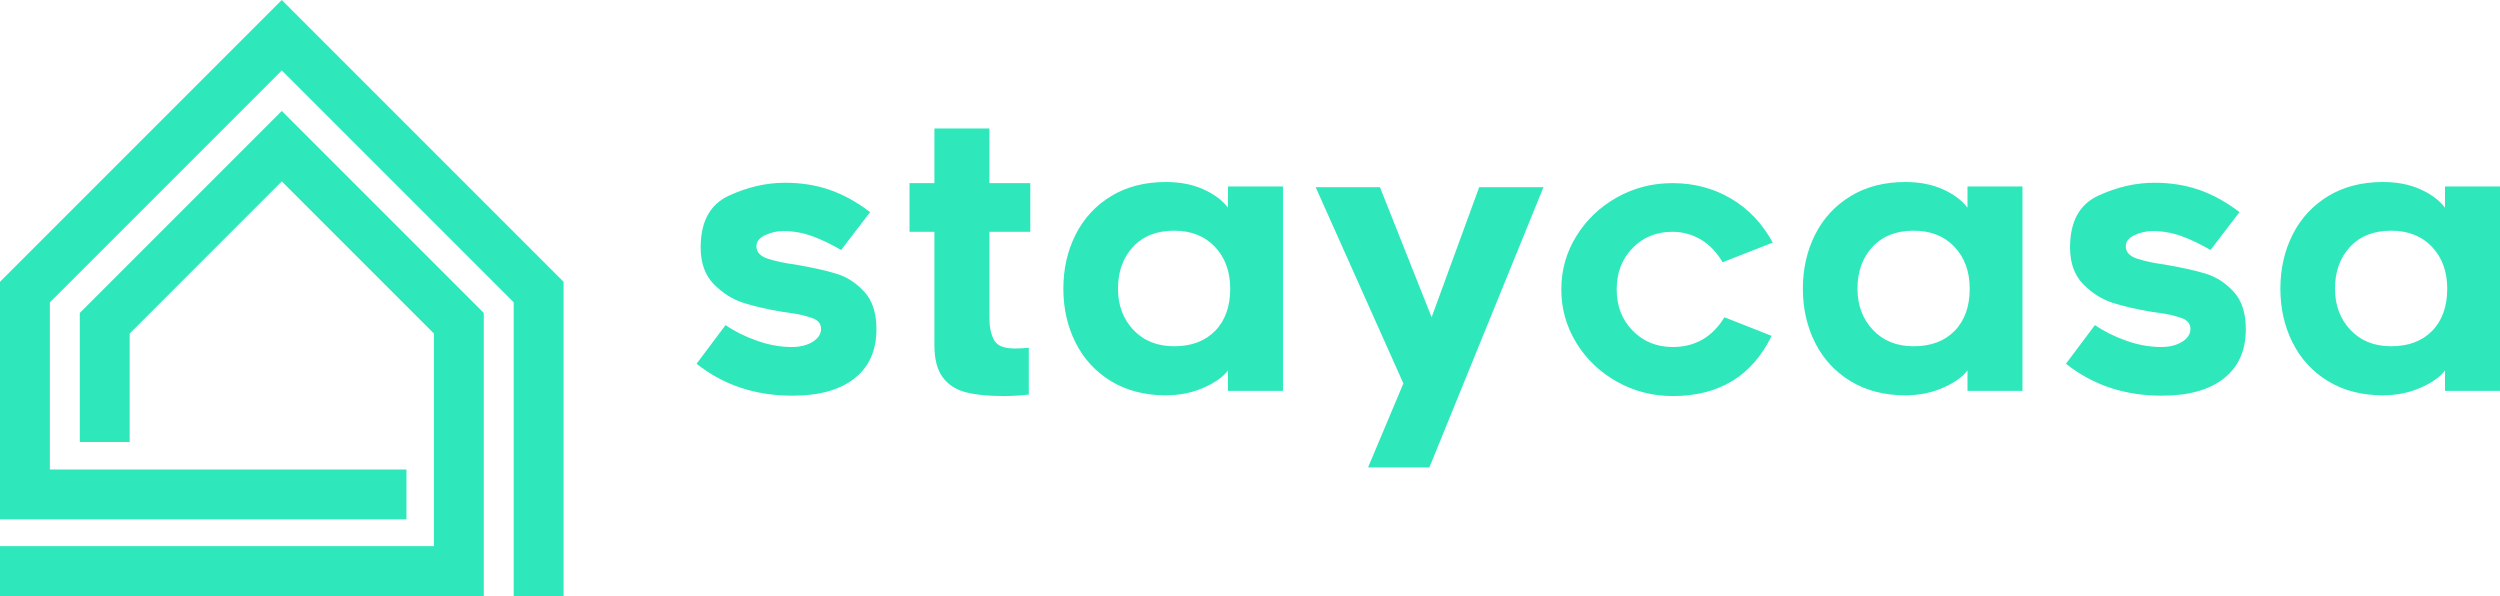
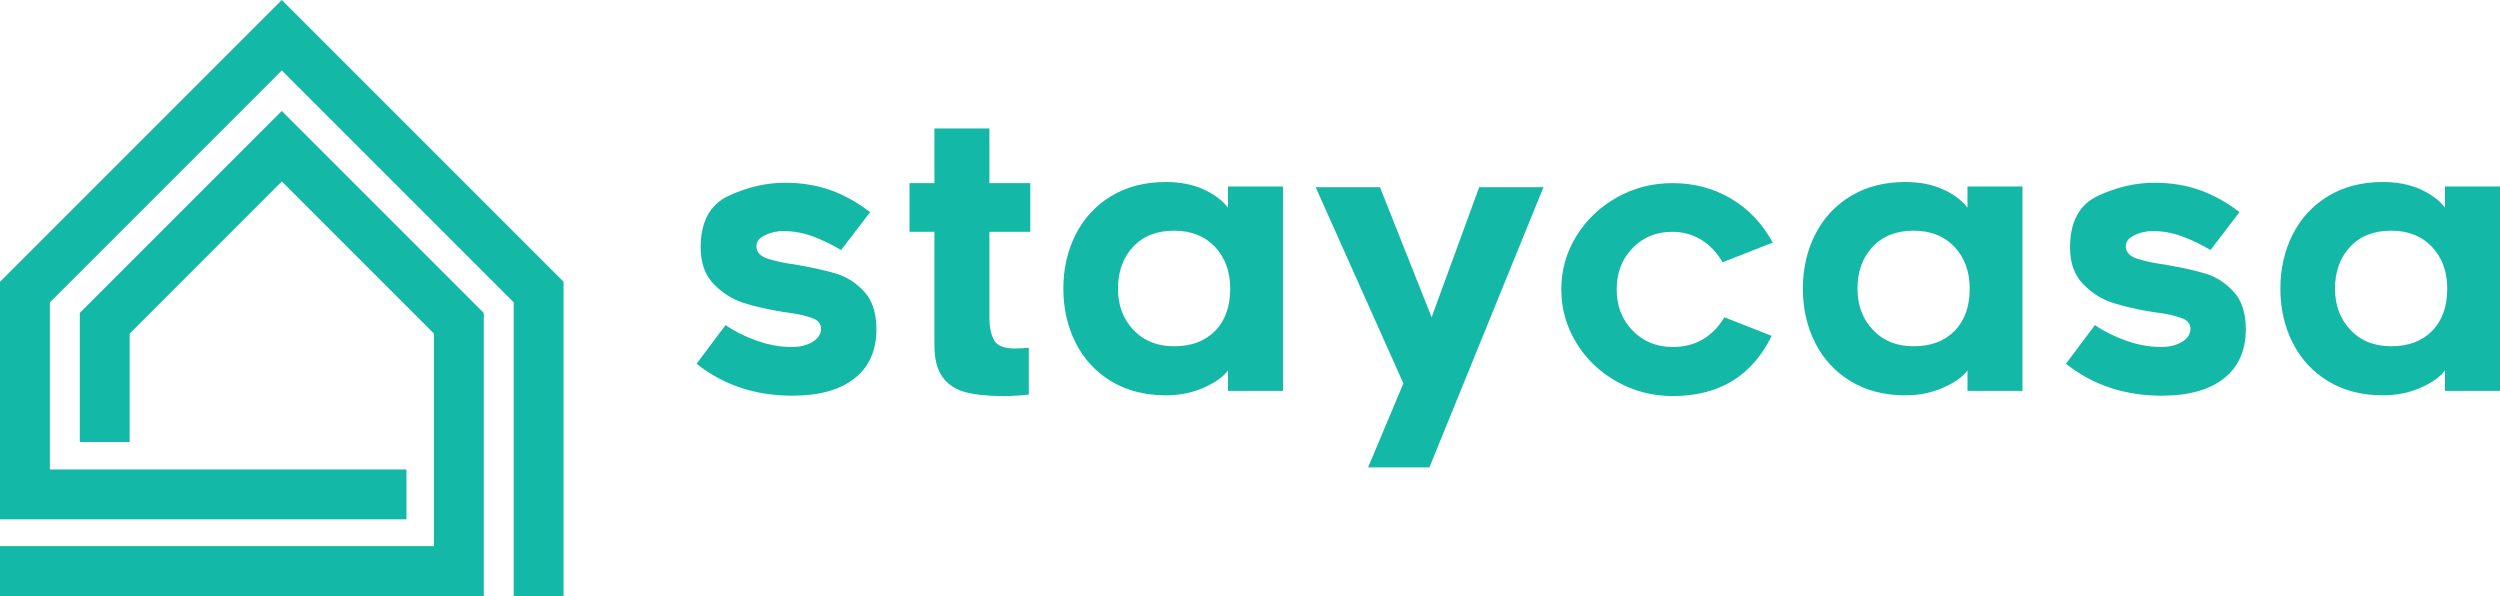
<svg xmlns="http://www.w3.org/2000/svg" version="1.1" width="429" height="102.272" viewBox="0 0 369.667 88.127">
  <g id="staycasa">
-     <g id="SvgjsG3127" featurekey="v37d4h-0" transform="matrix(0.921829,0,0,0.921829,-4.424779,-2.028024)" fill="#2ee8bb">
+     <g id="SvgjsG3127" featurekey="v37d4h-0" transform="matrix(0.921829,0,0,0.921829,-4.424779,-2.028024)" fill="#14b8a6">
      <g>
        <polygon points="95.2,97.8 87.2,97.8 87.2,50.7 50,13.5 12.8,50.7 12.8,77.5 70,77.5 70,85.5 4.8,85.5 4.8,47.4 50,2.2      95.2,47.4    " />
      </g>
      <g>
        <polygon points="82.4,97.8 4.8,97.8 4.8,89.8 74.4,89.8 74.4,55.7 50,31.3 25.6,55.7 25.6,73.1 17.6,73.1 17.6,52.4 50,20      82.4,52.4    " />
      </g>
    </g>
-     <g id="SvgjsG3128" featurekey="UxBHKT-0" transform="matrix(2.747441,0,0,2.747441,100.9119,2.845044)" fill="#2ee8bb">
+     <g id="SvgjsG3128" featurekey="UxBHKT-0" transform="matrix(2.747441,0,0,2.747441,100.9119,2.845044)" fill="#14b8a6">
      <path d="M0.76 18.54 l1.56 -2.08 q0.72 0.5 1.68 0.84 t1.88 0.34 q0.68 0 1.13 -0.28 t0.45 -0.7 t-0.51 -0.59 t-0.99 -0.24 t-0.62 -0.09 q-1.2 -0.2 -2.07 -0.48 t-1.58 -1 t-0.71 -1.98 q0 -2.08 1.51 -2.78 t3.03 -0.7 q1.3 0 2.4 0.38 t2.18 1.2 l-1.56 2.04 q-0.78 -0.46 -1.54 -0.74 t-1.58 -0.28 q-0.5 0 -0.97 0.22 t-0.47 0.6 q0 0.48 0.65 0.68 t1.43 0.3 q1.4 0.24 2.24 0.5 t1.49 0.97 t0.65 2.01 q0 1.72 -1.18 2.65 t-3.34 0.93 q-3 0 -5.16 -1.72 z M16.52 16.08 q0 0.7 0.24 1.17 t1.12 0.47 q0.4 0 0.76 -0.04 l0 2.52 q-0.72 0.08 -1.34 0.08 q-1.28 0 -2.07 -0.21 t-1.23 -0.81 t-0.44 -1.72 l0 -6.1 l-1.34 0 l0 -2.62 l1.34 0 l0 -2.94 l2.96 0 l0 2.94 l2.2 0 l0 2.62 l-2.2 0 l0 4.64 z M29.36 18.9 q-0.38 0.52 -1.31 0.93 t-2.03 0.41 q-1.7 0 -2.95 -0.76 t-1.91 -2.07 t-0.66 -2.91 t0.66 -2.91 t1.91 -2.07 t2.95 -0.76 q1.14 0 2.01 0.39 t1.33 0.99 l0 -1.14 l2.96 0 l0 11 l-2.96 0 l0 -1.1 z M28.66 12.25 q-0.82 -0.87 -2.2 -0.87 q-1.4 0 -2.21 0.87 t-0.81 2.25 q0 1.34 0.83 2.22 t2.19 0.88 q1.4 0 2.21 -0.83 t0.81 -2.27 q0 -1.38 -0.82 -2.25 z M36.9 24.12 l1.9 -4.52 l-4.72 -10.56 l3.46 0 l2.78 7 l2.56 -7 l3.46 0 l-6.14 15.08 l-3.3 0 z M50.3 19.51 q-1.38 -0.77 -2.19 -2.09 t-0.81 -2.88 t0.81 -2.87 t2.18 -2.08 t2.99 -0.77 q1.74 0 3.15 0.83 t2.25 2.37 l-2.7 1.06 q-0.48 -0.82 -1.18 -1.23 t-1.52 -0.41 q-1.3 0 -2.15 0.88 t-0.85 2.22 t0.86 2.22 t2.16 0.88 q1.8 0 2.78 -1.6 l2.54 1 q-1.58 3.24 -5.32 3.24 q-1.62 0 -3 -0.77 z M69.16 18.9 q-0.38 0.52 -1.31 0.93 t-2.03 0.41 q-1.7 0 -2.95 -0.76 t-1.91 -2.07 t-0.66 -2.91 t0.66 -2.91 t1.91 -2.07 t2.95 -0.76 q1.14 0 2.01 0.39 t1.33 0.99 l0 -1.14 l2.96 0 l0 11 l-2.96 0 l0 -1.1 z M68.46 12.25 q-0.82 -0.87 -2.2 -0.87 q-1.4 0 -2.21 0.87 t-0.81 2.25 q0 1.34 0.83 2.22 t2.19 0.88 q1.4 0 2.21 -0.83 t0.81 -2.27 q0 -1.38 -0.82 -2.25 z M74.46 18.54 l1.56 -2.08 q0.72 0.5 1.68 0.84 t1.88 0.34 q0.68 0 1.13 -0.28 t0.45 -0.7 t-0.51 -0.59 t-0.99 -0.24 t-0.62 -0.09 q-1.2 -0.2 -2.07 -0.48 t-1.58 -1 t-0.71 -1.98 q0 -2.08 1.51 -2.78 t3.03 -0.7 q1.3 0 2.4 0.38 t2.18 1.2 l-1.56 2.04 q-0.78 -0.46 -1.54 -0.74 t-1.58 -0.28 q-0.5 0 -0.97 0.22 t-0.47 0.6 q0 0.48 0.65 0.68 t1.43 0.3 q1.4 0.24 2.24 0.5 t1.49 0.97 t0.65 2.01 q0 1.72 -1.18 2.65 t-3.34 0.93 q-3 0 -5.16 -1.72 z M94.86 18.9 q-0.38 0.52 -1.31 0.93 t-2.03 0.41 q-1.7 0 -2.95 -0.76 t-1.91 -2.07 t-0.66 -2.91 t0.66 -2.91 t1.91 -2.07 t2.95 -0.76 q1.14 0 2.01 0.39 t1.33 0.99 l0 -1.14 l2.96 0 l0 11 l-2.96 0 l0 -1.1 z M94.16 12.25 q-0.82 -0.87 -2.2 -0.87 q-1.4 0 -2.21 0.87 t-0.81 2.25 q0 1.34 0.83 2.22 t2.19 0.88 q1.4 0 2.21 -0.83 t0.81 -2.27 q0 -1.38 -0.82 -2.25 z" />
    </g>
  </g>
</svg>
